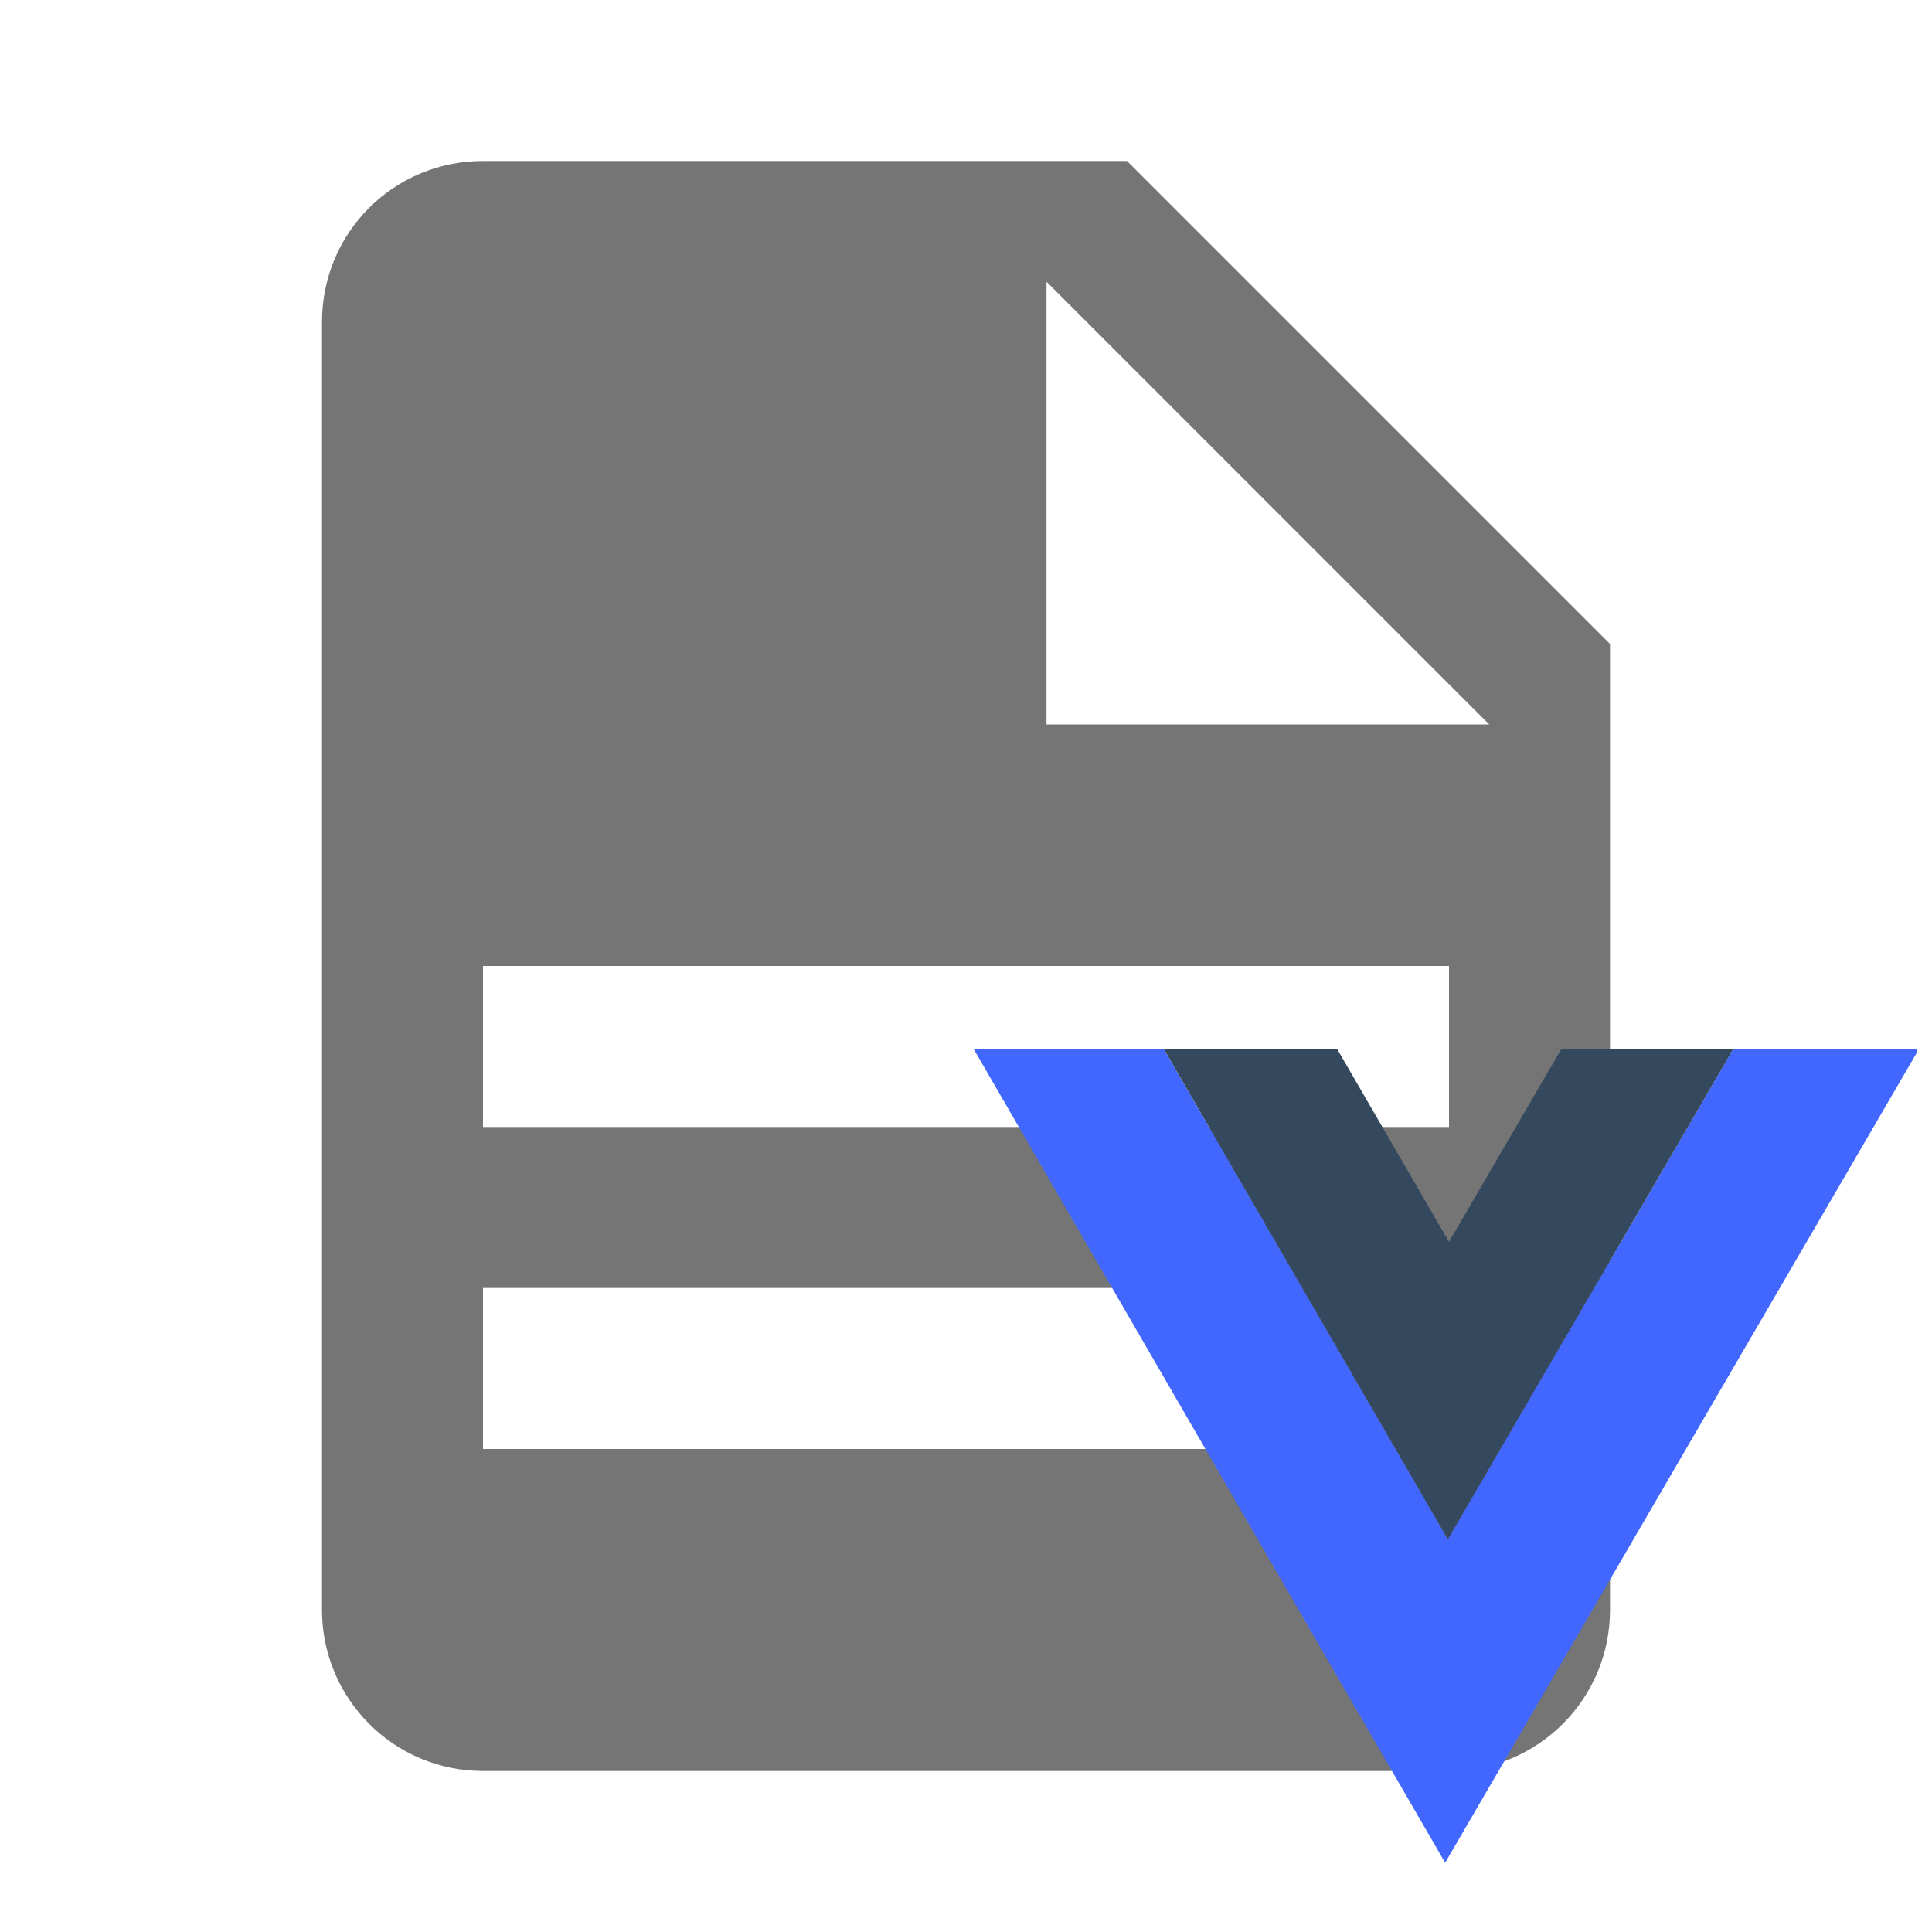
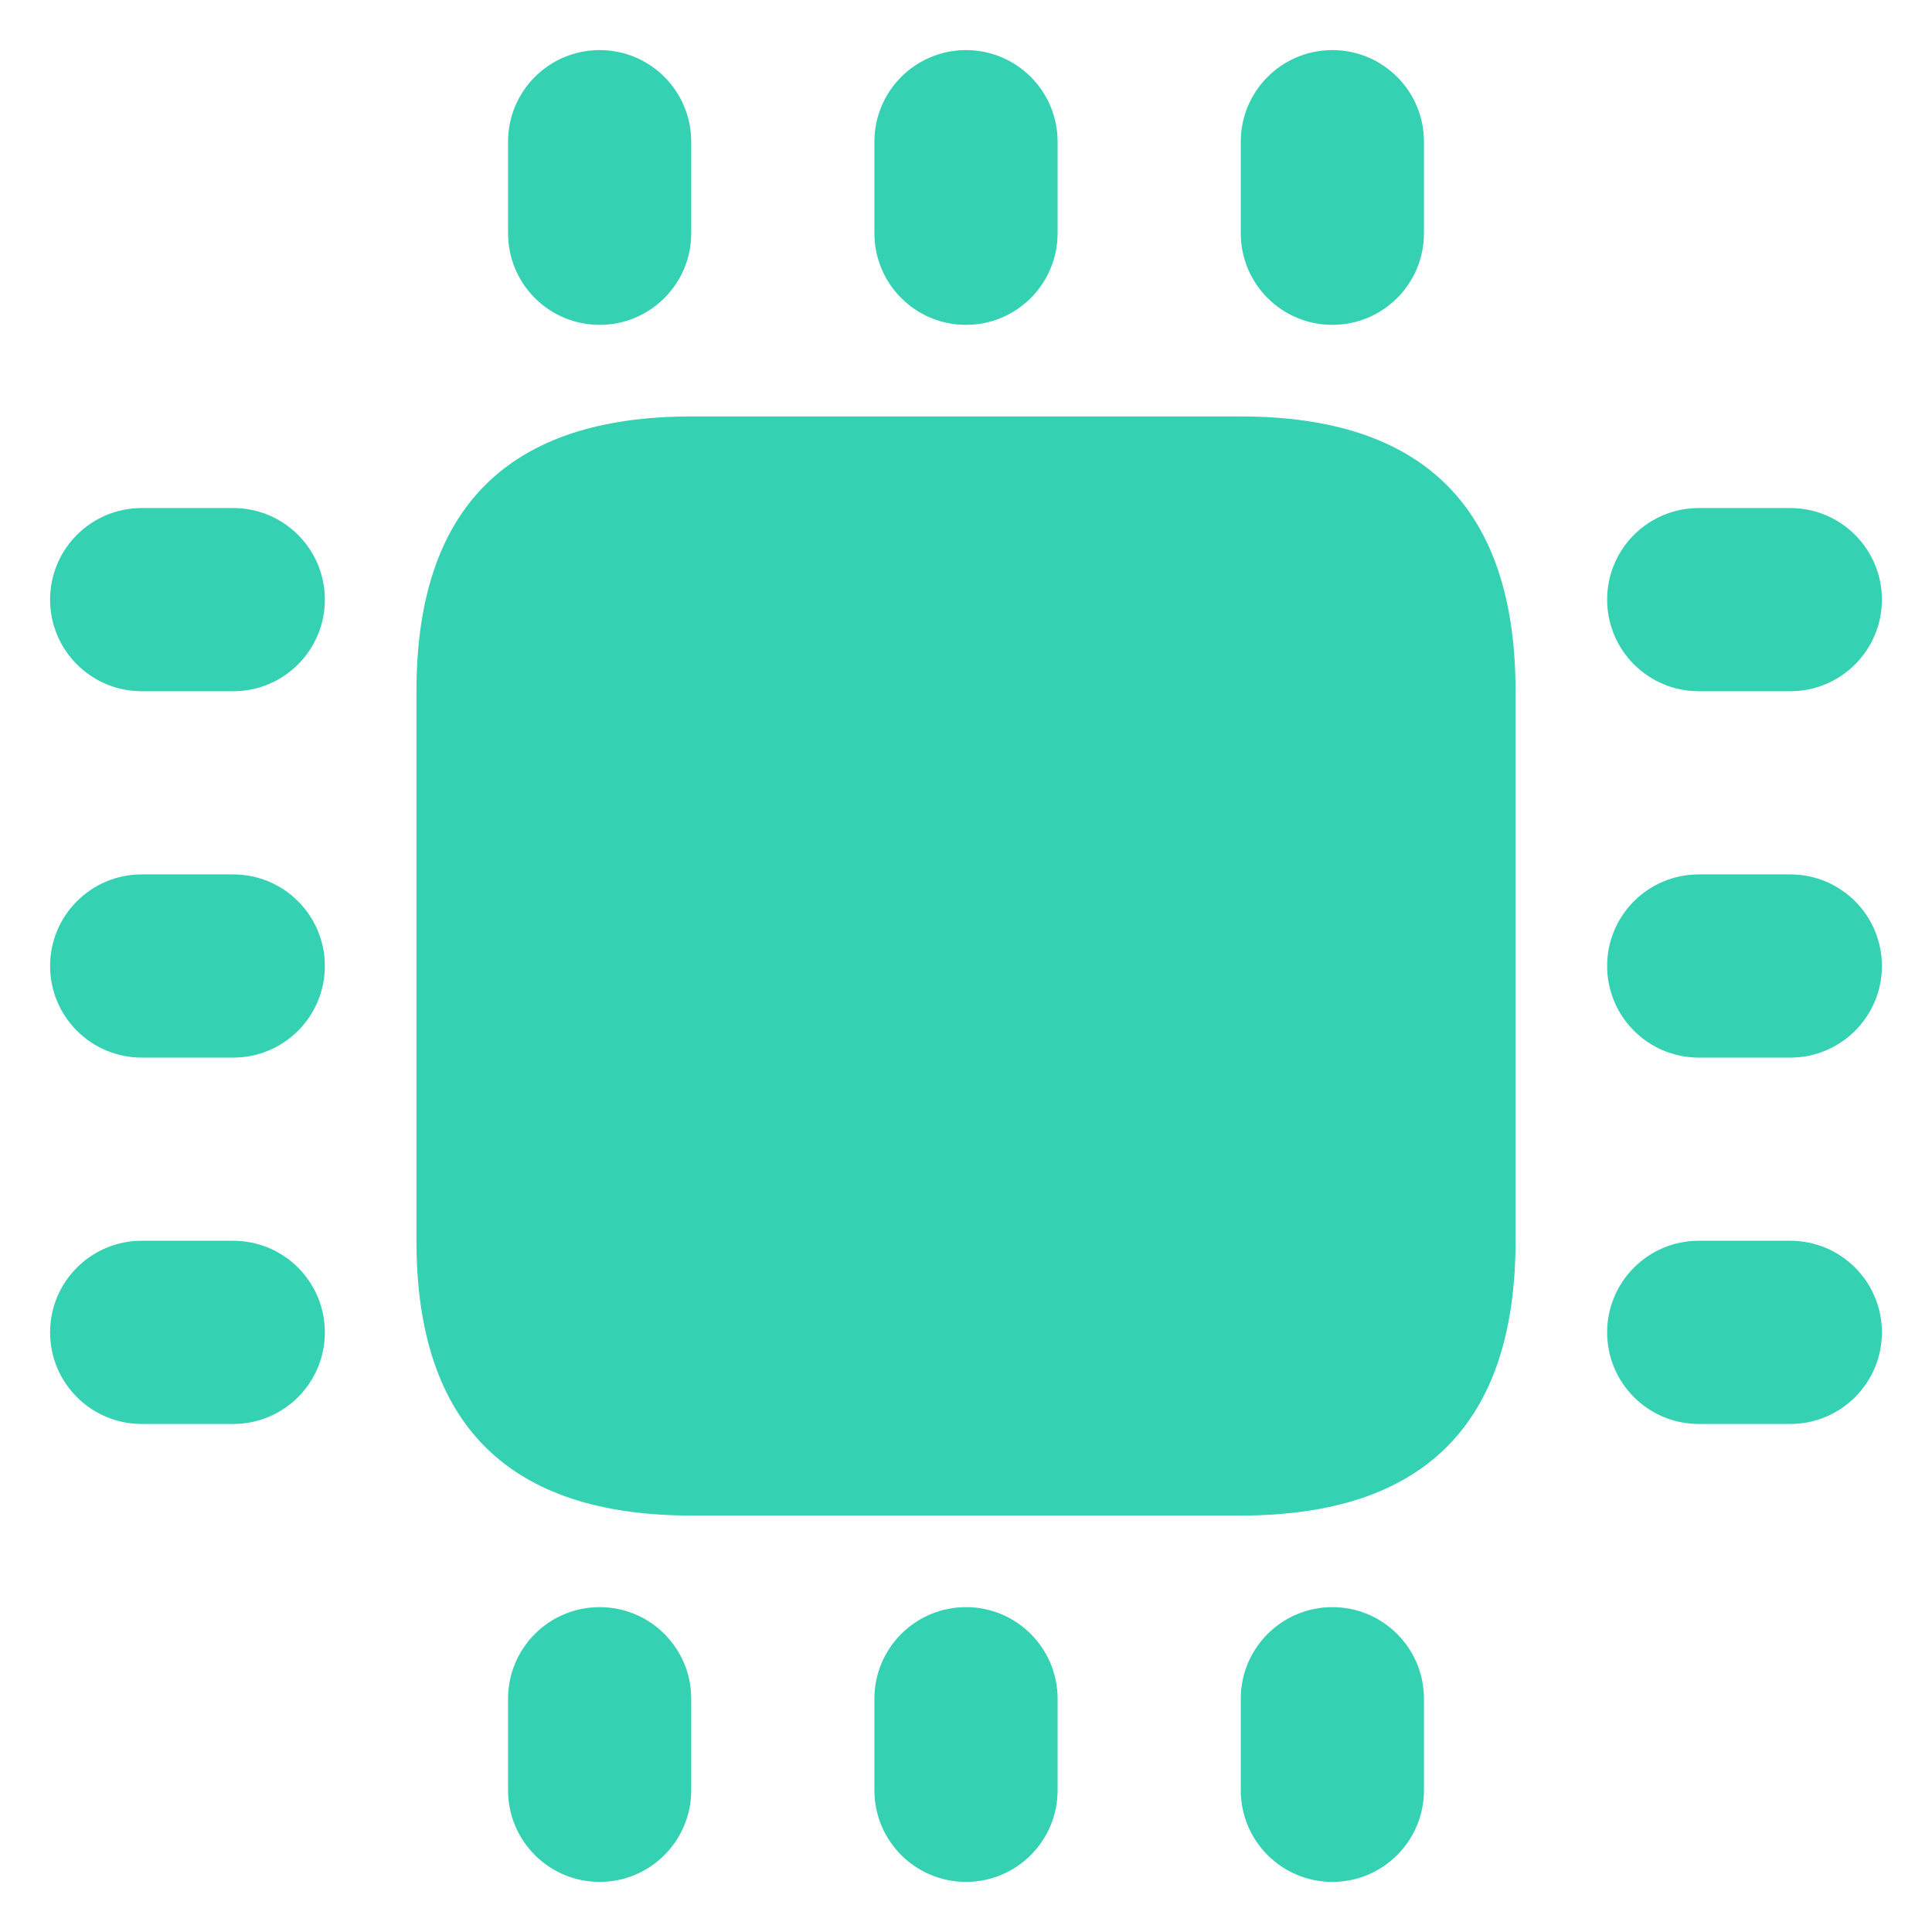
- <svg xmlns="http://www.w3.org/2000/svg" version="1.1" viewBox="0 0 24 24">
-   <path d="m13 9h5.5l-5.5-5.5v5.5m-7-7h8l6 6v12a2 2 0 0 1 -2 2h-12c-1.11 0-2-.9-2-2v-16c0-1.11.89-2 2-2m9 16v-2h-9v2h9m3-4v-2h-12v2h12z" fill="#757575" style="fill:#757575" />
-   <g transform="matrix(.57384 0 0 .57384 11.066 10.911)">
-     <path d="m1.791 3.691 10.209 17.619 10.209-17.533v-.086h-3.969l-6.182 10.615-6.152-10.615z" style="fill:#4167FF" />
-     <path d="m5.907 3.691 6.152 10.617 6.181-10.617h-3.723l-2.434 4.178-2.423-4.178z" style="fill:#35495e" />
-   </g>
+ <svg xmlns="http://www.w3.org/2000/svg" t="1671092340934" class="icon" viewBox="0 0 1024 1024" version="1.1" p-id="2485" data-darkreader-inline-fill="" width="200" height="200">
+   <path d="M220.729 220.729m145.636 0l291.271 0q145.636 0 145.636 145.636l0 291.271q0 145.636-145.636 145.636l-291.271 0q-145.636 0-145.636-145.636l0-291.271q0-145.636 145.636-145.636Z" fill="#34d1b2" p-id="2486" data-darkreader-inline-fill="" style="--darkreader-inline-fill:#000000;" />
+   <path d="M26.548 706.181a48.545 48.545 0 0 1 48.545-48.545h48.545a48.545 48.545 0 1 1 0 97.09H75.093a48.545 48.545 0 0 1-48.545-48.545zM851.816 706.181a48.545 48.545 0 0 1 48.545-48.545h48.545a48.545 48.545 0 1 1 0 97.09h-48.545a48.545 48.545 0 0 1-48.545-48.545zM26.548 512a48.545 48.545 0 0 1 48.545-48.545h48.545a48.545 48.545 0 1 1 0 97.09H75.093a48.545 48.545 0 0 1-48.545-48.545zM851.816 512a48.545 48.545 0 0 1 48.545-48.545h48.545a48.545 48.545 0 1 1 0 97.09h-48.545a48.545 48.545 0 0 1-48.545-48.545zM26.548 317.819a48.545 48.545 0 0 1 48.545-48.545h48.545a48.545 48.545 0 0 1 0 97.09H75.093a48.545 48.545 0 0 1-48.545-48.545zM851.816 317.819a48.545 48.545 0 0 1 48.545-48.545h48.545a48.545 48.545 0 1 1 0 97.09h-48.545a48.545 48.545 0 0 1-48.545-48.545zM706.181 26.548a48.545 48.545 0 0 1 48.545 48.545v48.545a48.545 48.545 0 1 1-97.09 0V75.093a48.545 48.545 0 0 1 48.545-48.545zM706.181 851.816a48.545 48.545 0 0 1 48.545 48.545v48.545a48.545 48.545 0 1 1-97.09 0v-48.545a48.545 48.545 0 0 1 48.545-48.545zM512 26.548a48.545 48.545 0 0 1 48.545 48.545v48.545a48.545 48.545 0 1 1-97.09 0V75.093a48.545 48.545 0 0 1 48.545-48.545zM512 851.816a48.545 48.545 0 0 1 48.545 48.545v48.545a48.545 48.545 0 1 1-97.09 0v-48.545a48.545 48.545 0 0 1 48.545-48.545zM317.819 26.548a48.545 48.545 0 0 1 48.545 48.545v48.545a48.545 48.545 0 0 1-97.09 0V75.093a48.545 48.545 0 0 1 48.545-48.545zM317.819 851.816a48.545 48.545 0 0 1 48.545 48.545v48.545a48.545 48.545 0 1 1-97.09 0v-48.545a48.545 48.545 0 0 1 48.545-48.545z" fill="#34d1b2" p-id="2487" data-darkreader-inline-fill="" style="--darkreader-inline-fill:#5c605f;" />
</svg>
